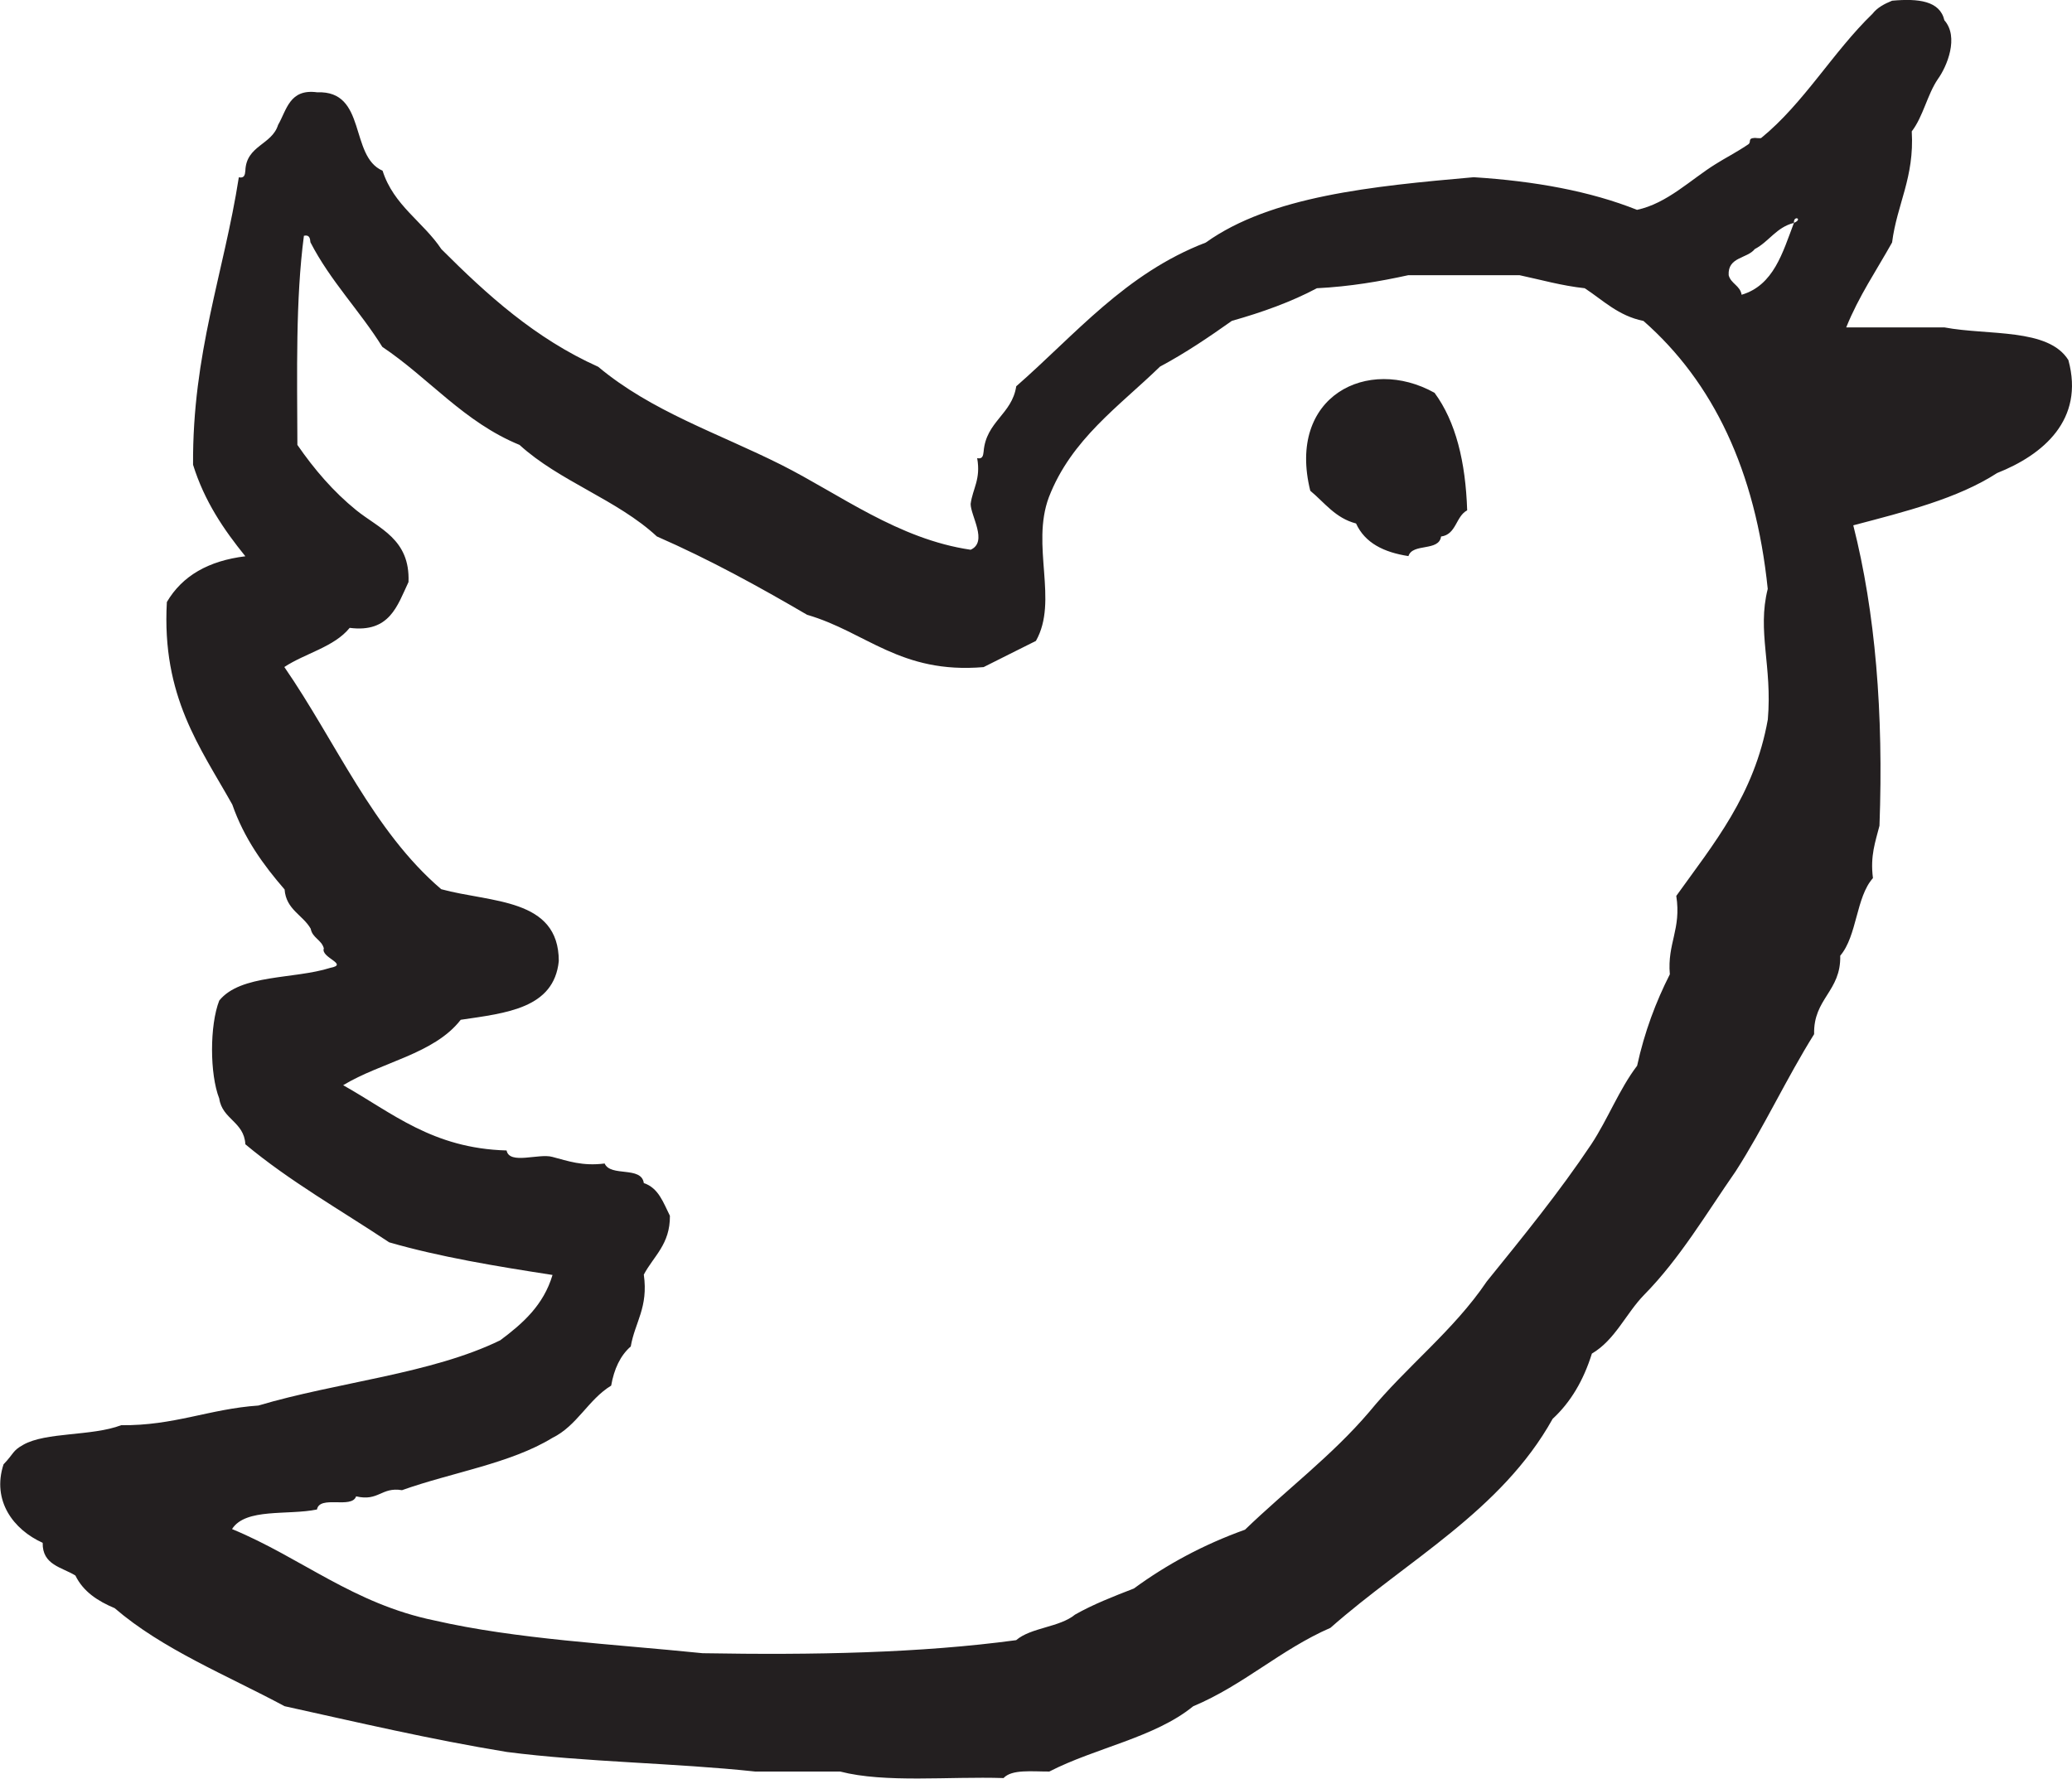
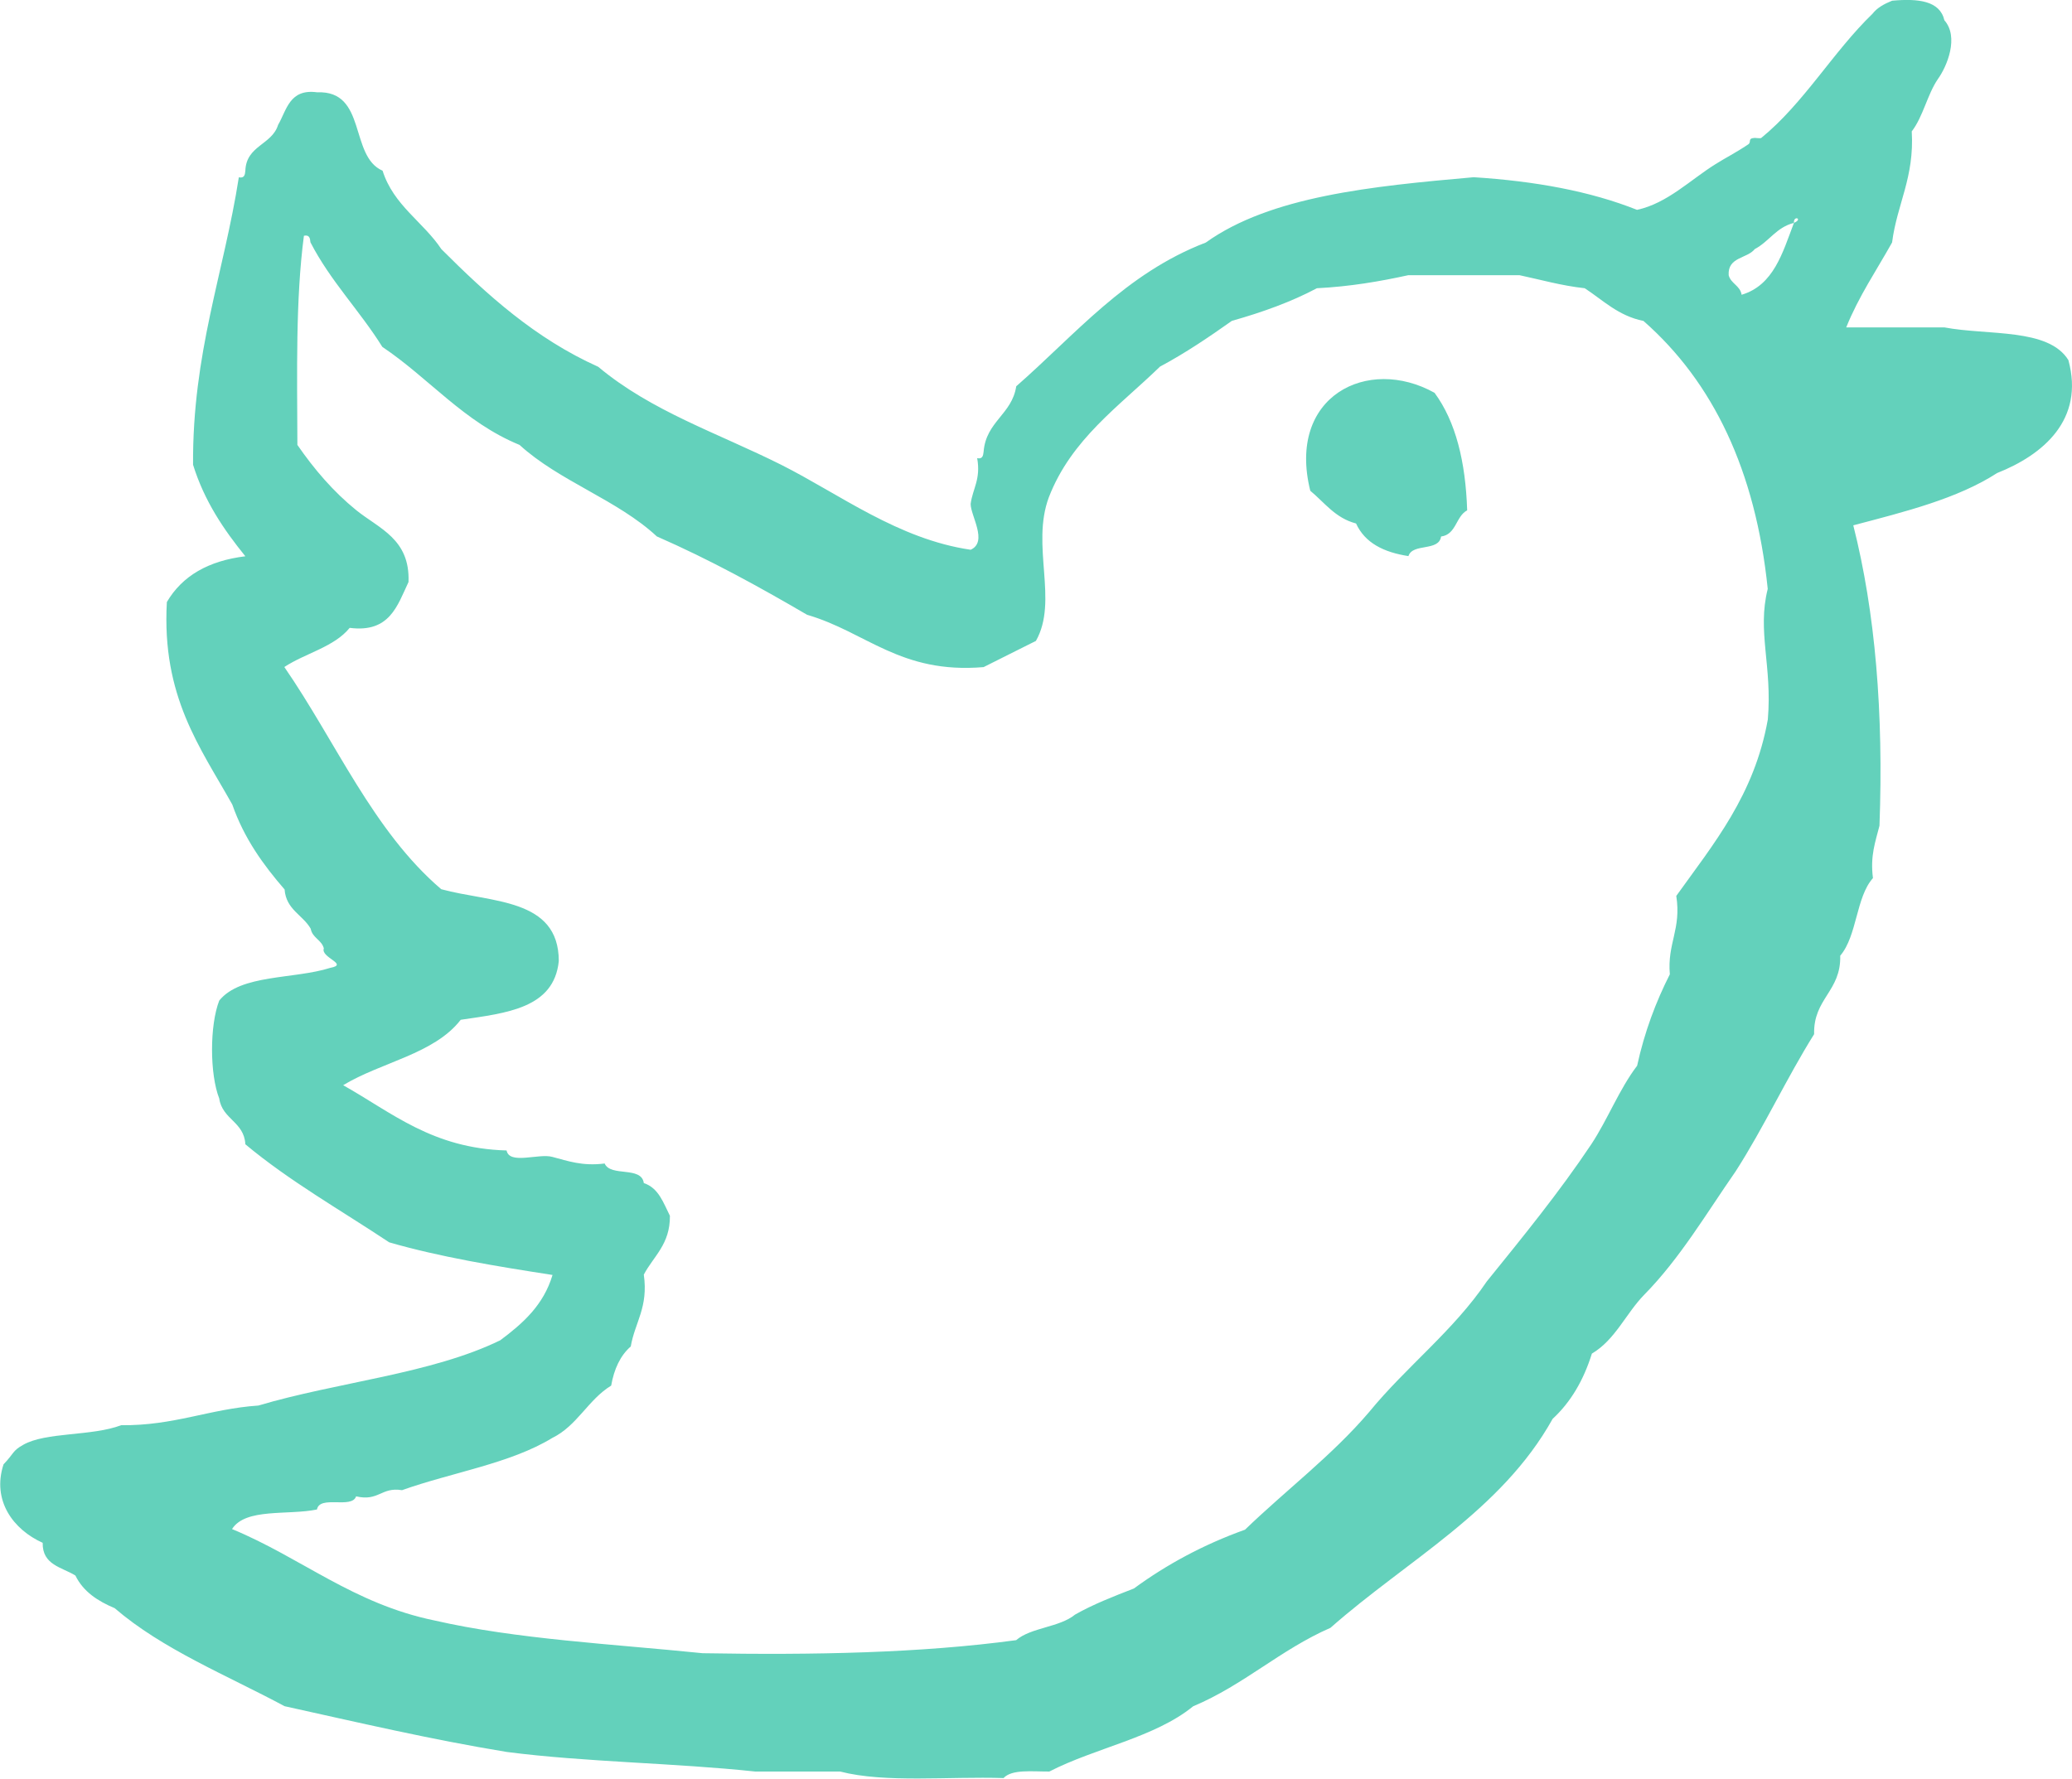
<svg xmlns="http://www.w3.org/2000/svg" version="1.1" id="Layer_1" x="0px" y="0px" width="23.494px" height="20.168px" viewBox="52.253 53.771 23.494 20.168" enable-background="new 52.253 53.771 23.494 20.168" xml:space="preserve">
  <g id="twitter">
    <g>
-       <path fill="#231F20" d="M75.706,57.855c-0.227-0.366-0.909-0.277-1.407-0.371h-1.112c0.142-0.353,0.343-0.646,0.52-0.963 c0.056-0.438,0.254-0.734,0.223-1.26c0.129-0.167,0.176-0.417,0.296-0.593c0.104-0.144,0.242-0.477,0.074-0.667 c-0.051-0.221-0.295-0.249-0.593-0.222c-0.088,0.036-0.169,0.079-0.222,0.148c-0.448,0.433-0.778,1.014-1.261,1.408 c-0.009,0.008-0.062,0-0.074,0c-0.087,0.005-0.033,0.046-0.075,0.074c-0.146,0.098-0.257,0.152-0.369,0.223 c-0.284,0.176-0.547,0.445-0.891,0.519c-0.529-0.211-1.156-0.326-1.852-0.37c-1.157,0.102-2.303,0.215-3.038,0.741 c-0.911,0.35-1.477,1.042-2.149,1.63c-0.049,0.32-0.342,0.398-0.37,0.741c-0.005,0.045-0.012,0.088-0.073,0.074 c0.043,0.241-0.051,0.345-0.074,0.519c-0.001,0.133,0.199,0.431,0,0.52c-0.822-0.12-1.485-0.63-2.149-0.964 c-0.718-0.36-1.468-0.604-2.074-1.111c-0.716-0.322-1.26-0.816-1.778-1.334c-0.208-0.312-0.542-0.496-0.667-0.89 c-0.379-0.164-0.175-0.912-0.741-0.889c-0.315-0.043-0.345,0.199-0.444,0.37c-0.07,0.227-0.361,0.232-0.371,0.519 c-0.004,0.046-0.011,0.088-0.074,0.075c-0.17,1.089-0.527,1.992-0.519,3.26c0.129,0.415,0.35,0.738,0.593,1.038 c-0.418,0.051-0.716,0.222-0.89,0.519c-0.06,1.073,0.378,1.647,0.742,2.297c0.134,0.384,0.352,0.685,0.593,0.963 c0.017,0.229,0.206,0.288,0.296,0.445c0.019,0.105,0.123,0.125,0.149,0.223c-0.04,0.105,0.289,0.18,0.073,0.221 c-0.413,0.131-1.016,0.07-1.259,0.371c-0.109,0.279-0.109,0.833,0,1.111c0.034,0.237,0.282,0.262,0.296,0.519 c0.499,0.417,1.082,0.747,1.631,1.112c0.574,0.166,1.211,0.271,1.852,0.37c-0.102,0.343-0.338,0.551-0.593,0.741 c-0.78,0.381-1.849,0.474-2.742,0.74c-0.555,0.038-0.956,0.23-1.556,0.223c-0.333,0.127-0.854,0.075-1.112,0.223 c-0.122,0.068-0.102,0.096-0.222,0.221c-0.134,0.412,0.111,0.74,0.444,0.89c-0.005,0.253,0.219,0.276,0.371,0.371 c0.089,0.183,0.254,0.29,0.445,0.37c0.544,0.468,1.268,0.759,1.927,1.112c0.83,0.183,1.648,0.376,2.52,0.519 c0.896,0.116,1.901,0.124,2.816,0.222h0.963c0.511,0.132,1.23,0.054,1.853,0.074c0.095-0.102,0.322-0.073,0.519-0.074 c0.522-0.269,1.196-0.385,1.631-0.74c0.574-0.241,0.989-0.642,1.557-0.89c0.866-0.765,1.937-1.324,2.519-2.37 c0.205-0.189,0.351-0.438,0.445-0.74c0.265-0.156,0.385-0.454,0.593-0.667c0.404-0.41,0.706-0.924,1.037-1.40 c0.319-0.496,0.576-1.054,0.89-1.556c-0.01-0.405,0.306-0.484,0.296-0.89c0.193-0.226,0.177-0.662,0.371-0.88 c-0.033-0.255,0.029-0.415,0.074-0.594c0.047-1.281-0.047-2.422-0.297-3.407c0.588-0.155,1.181-0.302,1.631-0.593 C75.418,58.93,75.891,58.533,75.706,57.855z M72.298,61.931c-0.153,0.859-0.615,1.41-1.038,2.001 c0.059,0.379-0.104,0.538-0.073,0.889c-0.158,0.312-0.287,0.652-0.371,1.037c-0.203,0.267-0.332,0.606-0.519,0.89 c-0.366,0.548-0.777,1.051-1.186,1.557c-0.378,0.56-0.912,0.965-1.334,1.481c-0.42,0.493-0.942,0.885-1.407,1.334 c-0.474,0.17-0.89,0.396-1.26,0.667c-0.232,0.09-0.463,0.18-0.667,0.296c-0.177,0.146-0.499,0.145-0.668,0.29 c-1.086,0.147-2.3,0.17-3.555,0.148c-1.031-0.105-2.115-0.159-3.039-0.371c-0.922-0.189-1.511-0.712-2.297-1.037 c0.153-0.242,0.634-0.154,0.963-0.222c0.031-0.166,0.394-0.003,0.444-0.149c0.257,0.06,0.285-0.109,0.52-0.07 c0.563-0.201,1.23-0.302,1.705-0.593c0.282-0.138,0.406-0.434,0.667-0.593c0.033-0.189,0.104-0.341,0.222-0.444 c0.047-0.275,0.201-0.441,0.148-0.815c0.111-0.21,0.299-0.343,0.296-0.667c-0.074-0.147-0.128-0.316-0.296-0.371 c-0.026-0.196-0.377-0.067-0.444-0.222c-0.255,0.032-0.416-0.029-0.593-0.075c-0.154-0.043-0.487,0.092-0.519-0.073 c-0.842-0.023-1.3-0.43-1.853-0.74c0.431-0.262,1.032-0.353,1.333-0.742c0.516-0.076,1.058-0.129,1.112-0.666 c0-0.717-0.771-0.661-1.333-0.815c-0.773-0.66-1.194-1.672-1.779-2.52c0.238-0.157,0.564-0.226,0.741-0.444 c0.454,0.058,0.54-0.251,0.667-0.52c0.019-0.488-0.333-0.605-0.593-0.815c-0.259-0.21-0.475-0.462-0.667-0.74 c-0.003-0.818-0.021-1.652,0.074-2.372c0.063-0.014,0.07,0.029,0.074,0.074c0.227,0.441,0.559,0.775,0.815,1.186 c0.532,0.357,0.925,0.853,1.556,1.112c0.452,0.413,1.108,0.621,1.557,1.038c0.601,0.263,1.158,0.57,1.704,0.889 c0.669,0.194,1.056,0.673,2.001,0.593c0.198-0.098,0.394-0.199,0.593-0.297c0.258-0.456-0.059-1.079,0.147-1.63 c0.255-0.659,0.797-1.031,1.26-1.481c0.29-0.155,0.555-0.335,0.815-0.519c0.347-0.098,0.675-0.216,0.964-0.37 c0.376-0.019,0.713-0.077,1.037-0.148h1.26c0.244,0.052,0.475,0.119,0.74,0.148c0.209,0.137,0.38,0.313,0.666,0.371 c0.789,0.693,1.271,1.696,1.409,3.039C72.175,60.934,72.35,61.323,72.298,61.931z M72.594,56.299 c-0.129,0.34-0.23,0.707-0.593,0.815c-0.017-0.105-0.122-0.125-0.147-0.222c-0.012-0.209,0.209-0.186,0.296-0.296 C72.312,56.511,72.395,56.348,72.594,56.299C72.587,56.209,72.702,56.253,72.594,56.299z M67.11,59.337 c0.163,0.135,0.284,0.31,0.519,0.371c0.101,0.221,0.314,0.327,0.594,0.37c0.047-0.15,0.346-0.049,0.37-0.222 c0.174-0.023,0.166-0.229,0.296-0.297c-0.018-0.55-0.129-1.006-0.37-1.333C67.761,57.803,66.843,58.265,67.11,59.337z" />
+       <path fill="#63d1bb" d="M75.706,57.855c-0.227-0.366-0.909-0.277-1.407-0.371h-1.112c0.142-0.353,0.343-0.646,0.52-0.963 c0.056-0.438,0.254-0.734,0.223-1.26c0.129-0.167,0.176-0.417,0.296-0.593c0.104-0.144,0.242-0.477,0.074-0.667 c-0.051-0.221-0.295-0.249-0.593-0.222c-0.088,0.036-0.169,0.079-0.222,0.148c-0.448,0.433-0.778,1.014-1.261,1.408 c-0.009,0.008-0.062,0-0.074,0c-0.087,0.005-0.033,0.046-0.075,0.074c-0.146,0.098-0.257,0.152-0.369,0.223 c-0.284,0.176-0.547,0.445-0.891,0.519c-0.529-0.211-1.156-0.326-1.852-0.37c-1.157,0.102-2.303,0.215-3.038,0.741 c-0.911,0.35-1.477,1.042-2.149,1.63c-0.049,0.32-0.342,0.398-0.37,0.741c-0.005,0.045-0.012,0.088-0.073,0.074 c0.043,0.241-0.051,0.345-0.074,0.519c-0.001,0.133,0.199,0.431,0,0.52c-0.822-0.12-1.485-0.63-2.149-0.964 c-0.718-0.36-1.468-0.604-2.074-1.111c-0.716-0.322-1.26-0.816-1.778-1.334c-0.208-0.312-0.542-0.496-0.667-0.89 c-0.379-0.164-0.175-0.912-0.741-0.889c-0.315-0.043-0.345,0.199-0.444,0.37c-0.07,0.227-0.361,0.232-0.371,0.519 c-0.004,0.046-0.011,0.088-0.074,0.075c-0.17,1.089-0.527,1.992-0.519,3.26c0.129,0.415,0.35,0.738,0.593,1.038 c-0.418,0.051-0.716,0.222-0.89,0.519c-0.06,1.073,0.378,1.647,0.742,2.297c0.134,0.384,0.352,0.685,0.593,0.963 c0.017,0.229,0.206,0.288,0.296,0.445c0.019,0.105,0.123,0.125,0.149,0.223c-0.04,0.105,0.289,0.18,0.073,0.221 c-0.413,0.131-1.016,0.07-1.259,0.371c-0.109,0.279-0.109,0.833,0,1.111c0.034,0.237,0.282,0.262,0.296,0.519 c0.499,0.417,1.082,0.747,1.631,1.112c0.574,0.166,1.211,0.271,1.852,0.37c-0.102,0.343-0.338,0.551-0.593,0.741 c-0.78,0.381-1.849,0.474-2.742,0.74c-0.555,0.038-0.956,0.23-1.556,0.223c-0.333,0.127-0.854,0.075-1.112,0.223 c-0.122,0.068-0.102,0.096-0.222,0.221c-0.134,0.412,0.111,0.74,0.444,0.89c-0.005,0.253,0.219,0.276,0.371,0.371 c0.089,0.183,0.254,0.29,0.445,0.37c0.544,0.468,1.268,0.759,1.927,1.112c0.83,0.183,1.648,0.376,2.52,0.519 c0.896,0.116,1.901,0.124,2.816,0.222h0.963c0.511,0.132,1.23,0.054,1.853,0.074c0.095-0.102,0.322-0.073,0.519-0.074 c0.522-0.269,1.196-0.385,1.631-0.74c0.574-0.241,0.989-0.642,1.557-0.89c0.866-0.765,1.937-1.324,2.519-2.37 c0.205-0.189,0.351-0.438,0.445-0.74c0.265-0.156,0.385-0.454,0.593-0.667c0.404-0.41,0.706-0.924,1.037-1.40 c0.319-0.496,0.576-1.054,0.89-1.556c-0.01-0.405,0.306-0.484,0.296-0.89c0.193-0.226,0.177-0.662,0.371-0.88 c-0.033-0.255,0.029-0.415,0.074-0.594c0.047-1.281-0.047-2.422-0.297-3.407c0.588-0.155,1.181-0.302,1.631-0.593 C75.418,58.93,75.891,58.533,75.706,57.855z M72.298,61.931c-0.153,0.859-0.615,1.41-1.038,2.001 c0.059,0.379-0.104,0.538-0.073,0.889c-0.158,0.312-0.287,0.652-0.371,1.037c-0.203,0.267-0.332,0.606-0.519,0.89 c-0.366,0.548-0.777,1.051-1.186,1.557c-0.378,0.56-0.912,0.965-1.334,1.481c-0.42,0.493-0.942,0.885-1.407,1.334 c-0.474,0.17-0.89,0.396-1.26,0.667c-0.232,0.09-0.463,0.18-0.667,0.296c-0.177,0.146-0.499,0.145-0.668,0.29 c-1.086,0.147-2.3,0.17-3.555,0.148c-1.031-0.105-2.115-0.159-3.039-0.371c-0.922-0.189-1.511-0.712-2.297-1.037 c0.153-0.242,0.634-0.154,0.963-0.222c0.031-0.166,0.394-0.003,0.444-0.149c0.257,0.06,0.285-0.109,0.52-0.07 c0.563-0.201,1.23-0.302,1.705-0.593c0.282-0.138,0.406-0.434,0.667-0.593c0.033-0.189,0.104-0.341,0.222-0.444 c0.047-0.275,0.201-0.441,0.148-0.815c0.111-0.21,0.299-0.343,0.296-0.667c-0.074-0.147-0.128-0.316-0.296-0.371 c-0.026-0.196-0.377-0.067-0.444-0.222c-0.255,0.032-0.416-0.029-0.593-0.075c-0.154-0.043-0.487,0.092-0.519-0.073 c-0.842-0.023-1.3-0.43-1.853-0.74c0.431-0.262,1.032-0.353,1.333-0.742c0.516-0.076,1.058-0.129,1.112-0.666 c0-0.717-0.771-0.661-1.333-0.815c-0.773-0.66-1.194-1.672-1.779-2.52c0.238-0.157,0.564-0.226,0.741-0.444 c0.454,0.058,0.54-0.251,0.667-0.52c0.019-0.488-0.333-0.605-0.593-0.815c-0.259-0.21-0.475-0.462-0.667-0.74 c-0.003-0.818-0.021-1.652,0.074-2.372c0.063-0.014,0.07,0.029,0.074,0.074c0.227,0.441,0.559,0.775,0.815,1.186 c0.532,0.357,0.925,0.853,1.556,1.112c0.452,0.413,1.108,0.621,1.557,1.038c0.601,0.263,1.158,0.57,1.704,0.889 c0.669,0.194,1.056,0.673,2.001,0.593c0.198-0.098,0.394-0.199,0.593-0.297c0.258-0.456-0.059-1.079,0.147-1.63 c0.255-0.659,0.797-1.031,1.26-1.481c0.29-0.155,0.555-0.335,0.815-0.519c0.347-0.098,0.675-0.216,0.964-0.37 c0.376-0.019,0.713-0.077,1.037-0.148h1.26c0.244,0.052,0.475,0.119,0.74,0.148c0.209,0.137,0.38,0.313,0.666,0.371 c0.789,0.693,1.271,1.696,1.409,3.039C72.175,60.934,72.35,61.323,72.298,61.931z M72.594,56.299 c-0.129,0.34-0.23,0.707-0.593,0.815c-0.017-0.105-0.122-0.125-0.147-0.222c-0.012-0.209,0.209-0.186,0.296-0.296 C72.312,56.511,72.395,56.348,72.594,56.299C72.587,56.209,72.702,56.253,72.594,56.299z M67.11,59.337 c0.163,0.135,0.284,0.31,0.519,0.371c0.101,0.221,0.314,0.327,0.594,0.37c0.047-0.15,0.346-0.049,0.37-0.222 c0.174-0.023,0.166-0.229,0.296-0.297c-0.018-0.55-0.129-1.006-0.37-1.333C67.761,57.803,66.843,58.265,67.11,59.337z" />
    </g>
  </g>
</svg>
